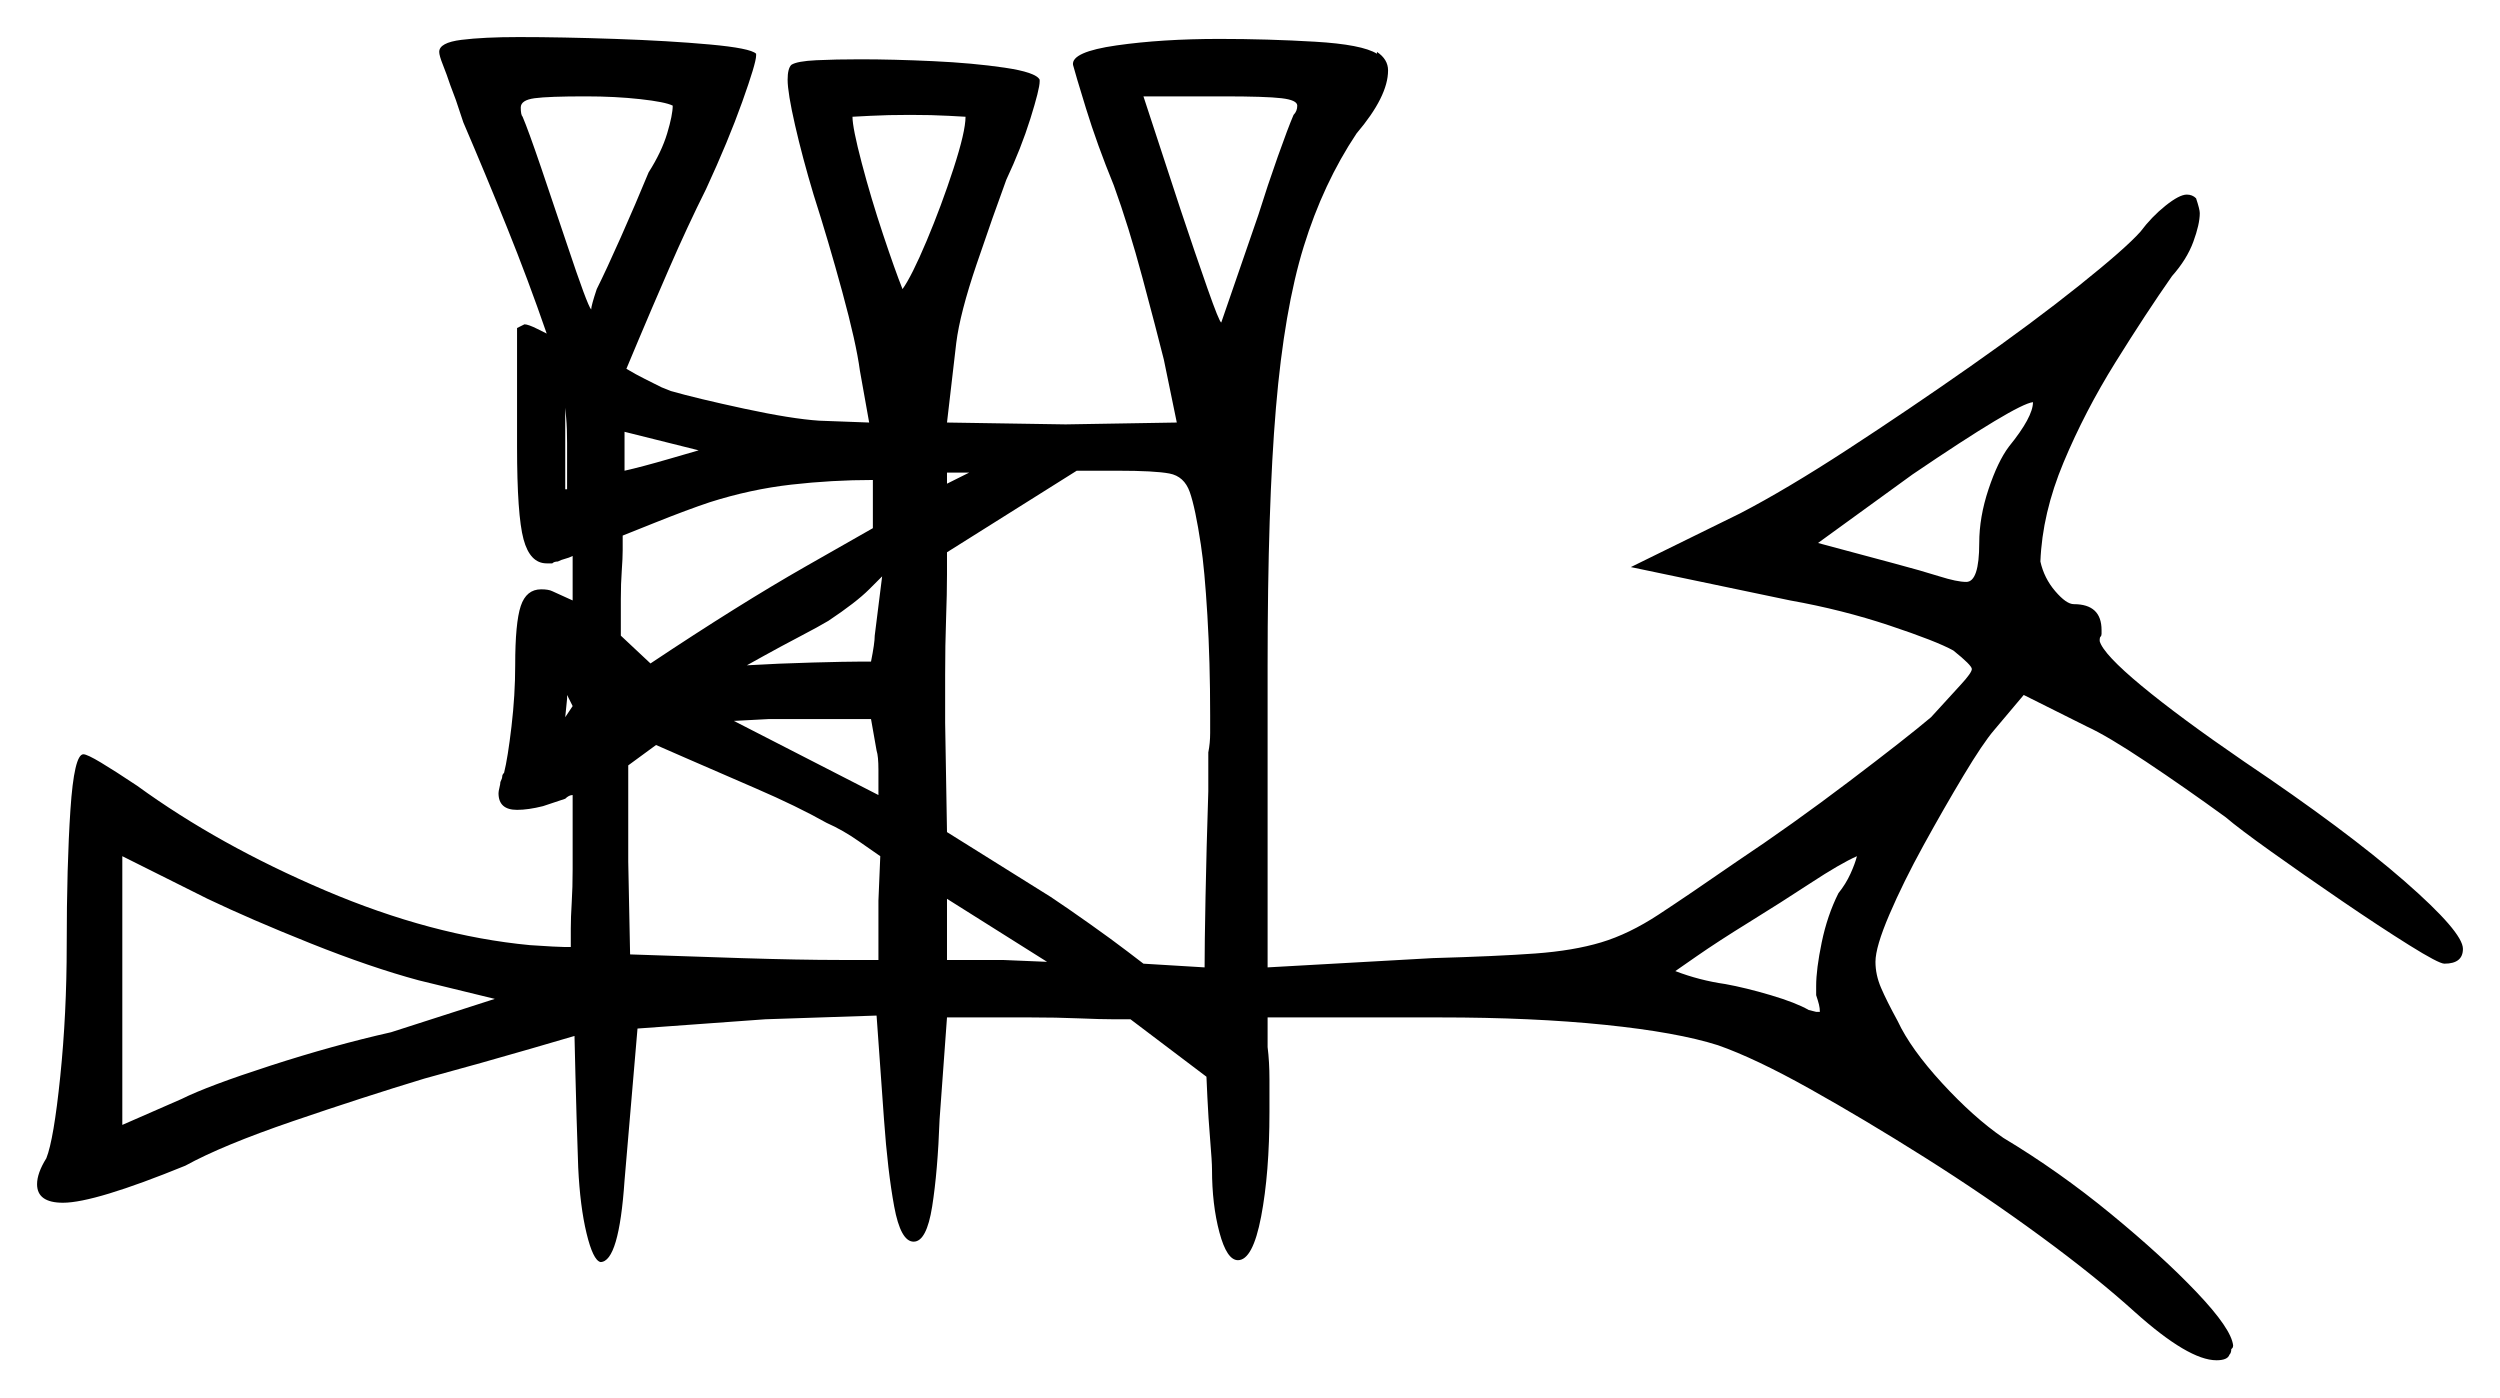
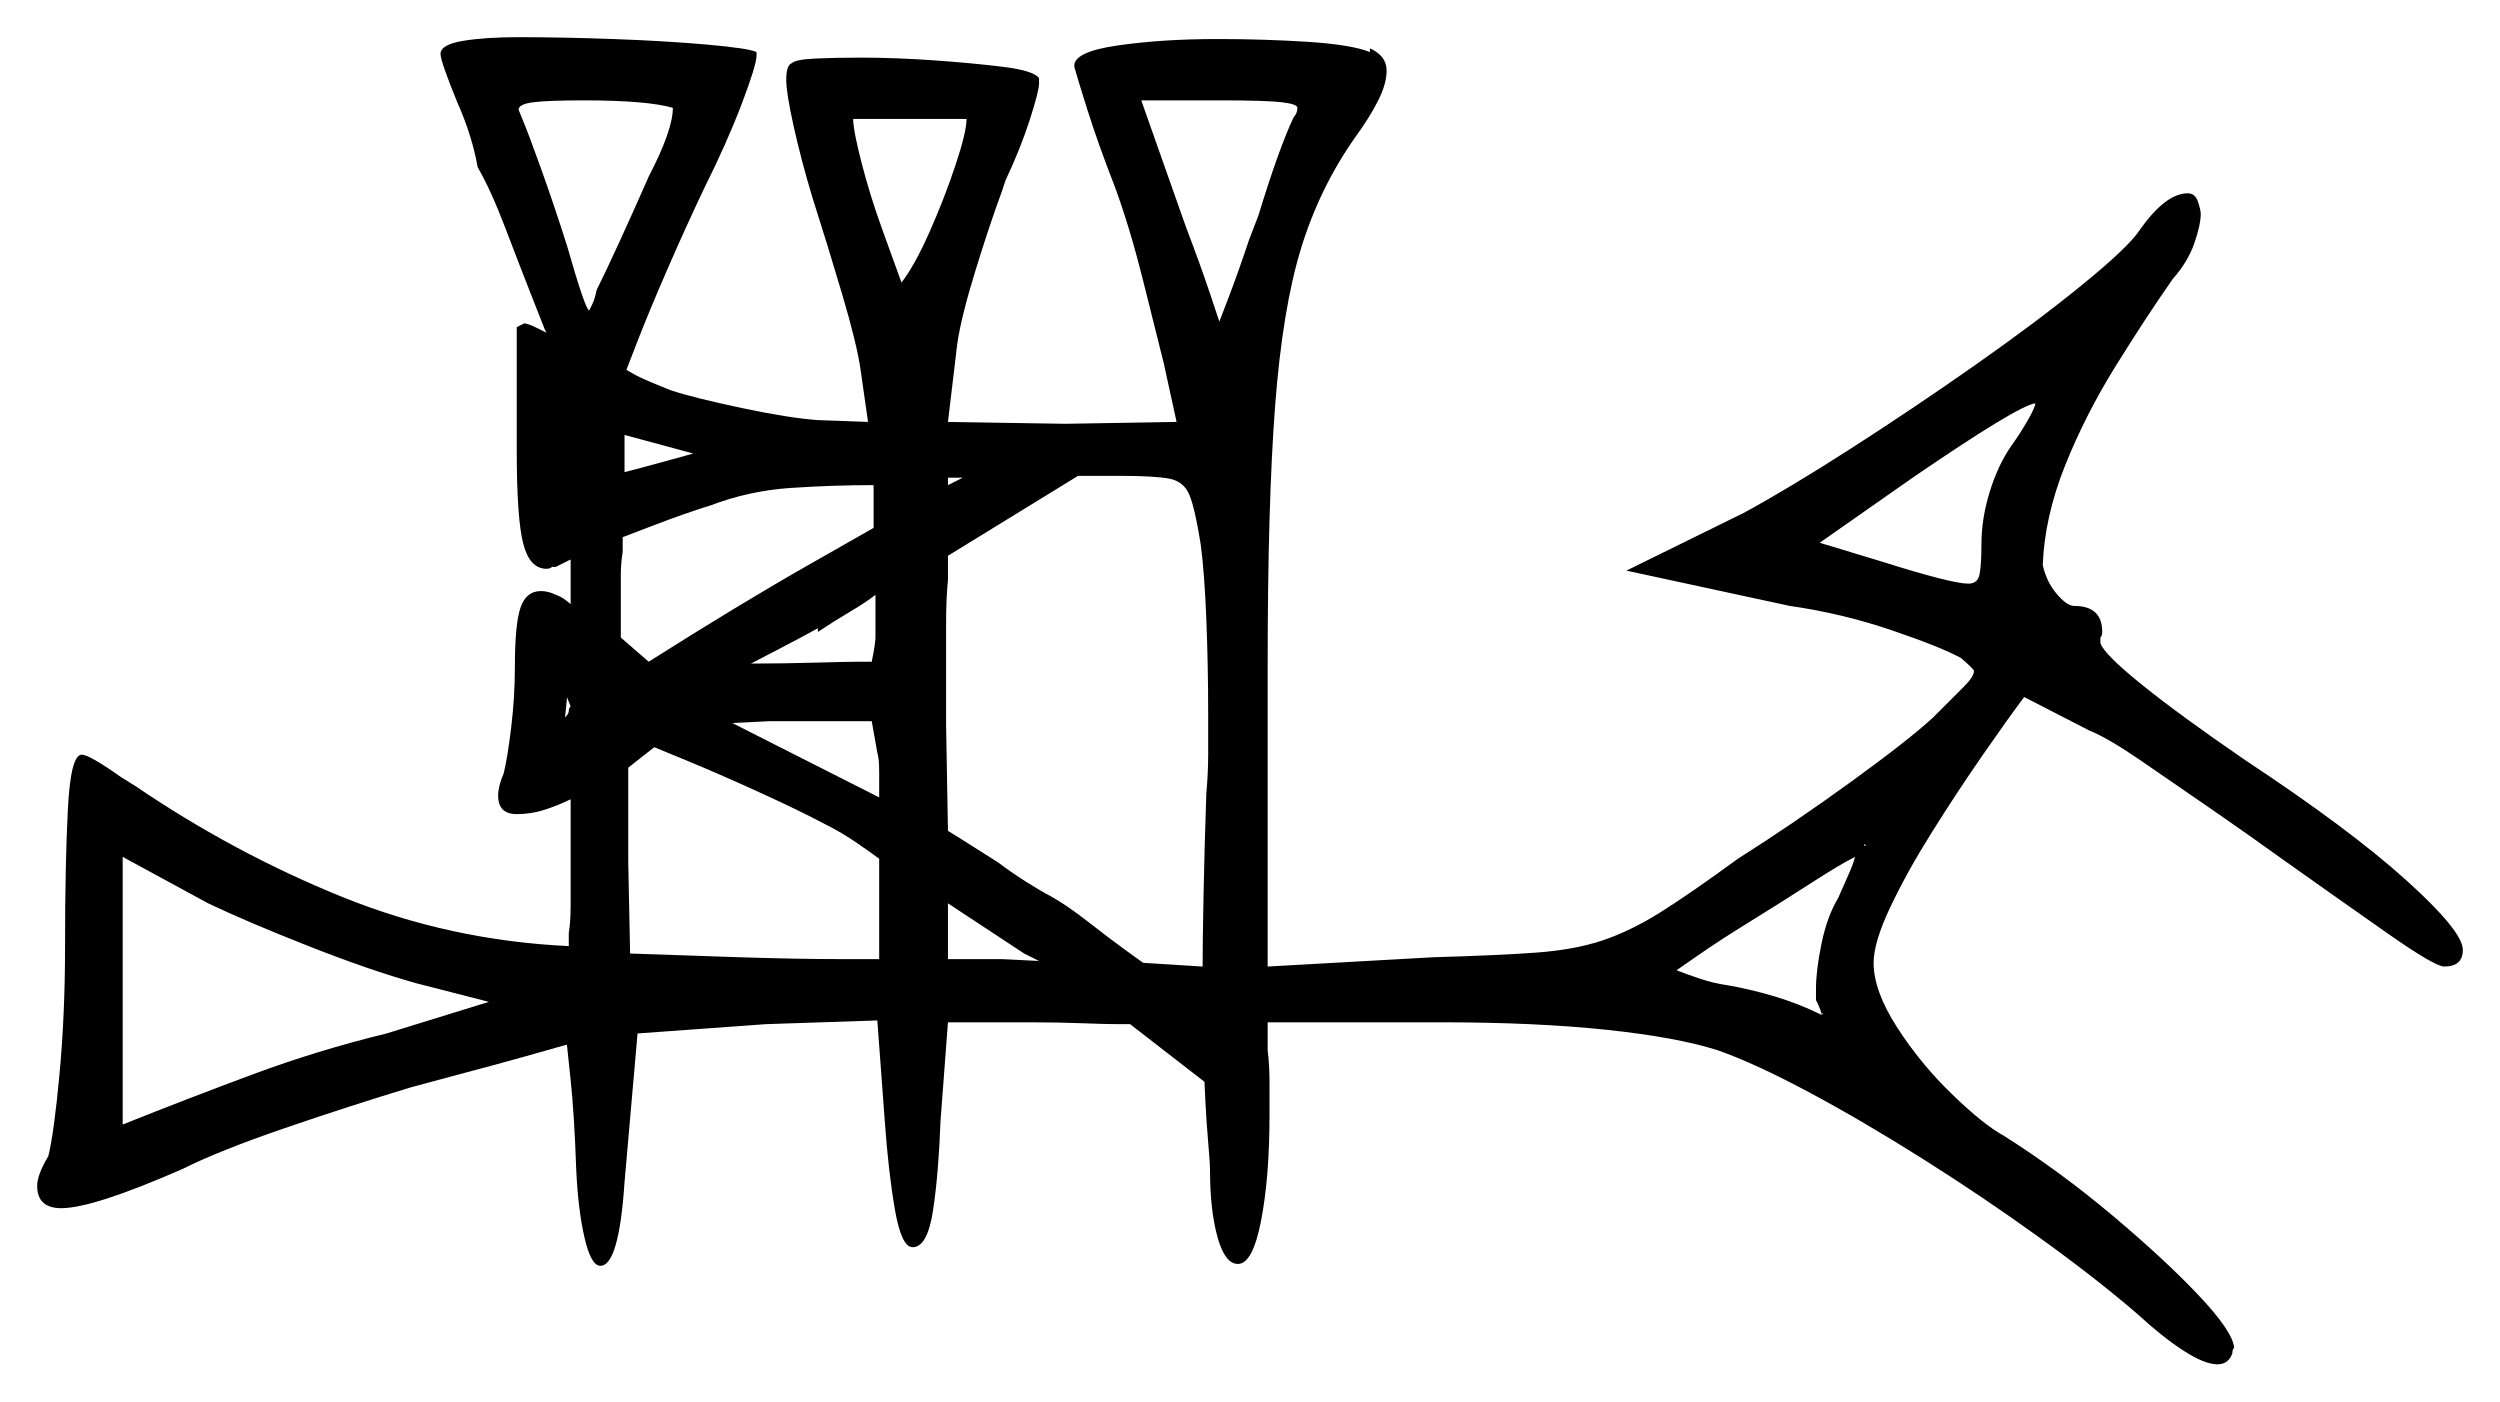
- <svg xmlns="http://www.w3.org/2000/svg" width="674.5" height="377.0" viewBox="0 0 674.5 377.0">
-   <path d="M133.5 269.5 113.0 264.5Q100.0 261.0 83.75 254.5Q67.5 248.0 56.0 242.5L33.0 231.0V303.5L49.0 296.5Q56.0 293.0 73.0 287.5Q90.0 282.0 105.5 278.5ZM152.5 193.5 154.5 190.5 153.0 187.5V188.5ZM223.0 222.0Q215.0 217.5 204.0 212.75Q193.0 208.0 185.0 204.5Q177.0 201.0 177.0 201.0L169.5 206.5V232.5L170.0 257.5L200.0 258.5Q216.0 259.0 226.5 259.0Q237.0 259.0 237.0 259.0V243.0L237.5 231.0Q236.0 230.0 231.75 227.0Q227.5 224.0 223.0 222.0ZM236.5 202.5 235.0 194.0H207.5L198.0 194.5L237.0 214.5Q237.0 211.5 237.0 207.75Q237.0 204.0 236.5 202.5ZM236.0 171.5 238.0 155.5Q238.0 155.5 234.5 159.0Q231.0 162.5 223.5 167.5Q221.0 169.0 215.75 171.75Q210.5 174.5 206.0 177.0Q201.5 179.5 201.5 179.5Q210.0 179.0 219.25 178.75Q228.5 178.5 232.0 178.5H235.0Q236.0 173.5 236.0 171.5ZM270.5 259.0 282.5 259.5 255.5 242.5V259.0ZM324.0 147.0Q322.5 137.0 321.0 132.75Q319.5 128.5 315.5 127.75Q311.5 127.0 301.5 127.0H290.5L255.5 149.0V155.0Q255.5 160.0 255.25 167.0Q255.0 174.0 255.0 182.0V195.0L255.5 224.5L283.5 242.0Q288.0 245.0 294.0 249.25Q300.0 253.5 304.25 256.75Q308.5 260.0 308.5 260.0L325.0 261.0Q325.0 255.0 325.25 242.0Q325.5 229.0 326.0 213.5V203.0Q326.5 200.5 326.5 197.75Q326.5 195.0 326.5 193.0Q326.5 178.5 325.75 166.0Q325.0 153.5 324.0 147.0ZM496.0 241.0Q498.0 238.5 499.25 235.75Q500.5 233.0 501.0 231.0Q496.5 233.0 488.5 238.25Q480.5 243.5 472.0 248.75Q463.5 254.0 457.75 258.0Q452.0 262.0 452.0 262.0Q458.5 264.5 465.5 265.5Q471.0 266.5 477.75 268.5Q484.5 270.5 488.0 272.5L490.0 273.0H491.0Q491.0 272.0 490.75 271.0Q490.5 270.0 490.0 268.5V266.0Q490.0 261.5 491.5 254.25Q493.0 247.0 496.0 241.0ZM152.5 110.0V132.0H153.0V119.5Q153.0 115.5 152.75 112.75Q152.5 110.0 152.5 110.0ZM181.5 28.5Q179.5 27.5 172.75 26.75Q166.0 26.0 158.0 26.0Q148.0 26.0 144.25 26.5Q140.5 27.0 140.5 29.0Q140.5 31.0 141.0 31.5Q142.5 35.0 146.0 45.25Q149.5 55.5 153.0 66.0Q158.5 82.5 159.5 83.5Q159.5 82.5 161.0 78.0Q163.5 73.0 167.5 64.0Q171.5 55.0 175.0 46.5Q178.5 41.0 180.0 36.0Q181.5 31.0 181.5 28.5ZM188.5 121.5 168.5 116.5V127.0Q173.0 126.0 180.75 123.75Q188.5 121.5 188.5 121.5ZM167.5 171.5 175.5 179.0Q199.5 163.0 217.5 152.75Q235.5 142.5 235.5 142.5V129.5Q224.5 129.5 213.5 130.75Q202.5 132.0 191.5 135.5Q185.5 137.5 176.75 141.0Q168.0 144.5 168.0 144.5V148.5Q168.0 150.5 167.75 154.0Q167.5 157.5 167.5 161.5ZM260.5 31.5Q260.5 31.5 256.0 31.25Q251.5 31.0 245.5 31.0Q239.5 31.0 234.75 31.25Q230.0 31.5 230.0 31.5Q230.0 34.5 232.5 44.0Q235.0 53.5 238.25 63.25Q241.5 73.0 243.5 78.0Q246.0 74.5 250.0 65.0Q254.0 55.5 257.25 45.5Q260.5 35.5 260.5 31.5ZM255.5 127.5V130.5L261.5 127.5ZM349.0 31.0Q350.0 30.0 350.0 28.5Q350.0 27.0 345.75 26.5Q341.5 26.0 330.0 26.0H308.5L318.5 56.5Q322.5 68.5 325.75 77.75Q329.0 87.0 329.5 87.0L339.5 58.0Q342.0 50.0 344.75 42.25Q347.5 34.5 349.0 31.0ZM548.5 108.5Q544.0 109.0 516.0 128.0L490.5 146.5L511.0 152.0Q518.5 154.0 523.25 155.5Q528.0 157.0 530.5 157.0Q534.0 157.0 534.0 146.5Q534.0 139.5 536.5 132.0Q539.0 124.5 542.0 120.5Q548.5 112.5 548.5 108.5ZM118.5 14.0Q118.5 11.5 124.5 10.75Q130.5 10.0 140.0 10.0Q151.5 10.0 166.0 10.5Q180.5 11.0 191.5 12.0Q202.5 13.0 204.0 14.5V15.0Q204.0 17.0 200.25 27.5Q196.5 38.0 190.5 51.0Q185.5 61.0 180.5 72.5Q175.5 84.0 172.25 91.75Q169.0 99.5 169.0 99.5Q171.5 101.0 174.0 102.25Q176.5 103.5 178.5 104.5L181.0 105.5Q188.0 107.5 200.75 110.25Q213.5 113.0 221.0 113.5L234.5 114.0L232.0 100.0Q231.0 92.5 227.25 78.75Q223.5 65.0 219.5 52.5Q216.5 42.5 214.5 33.75Q212.5 25.0 212.5 21.5Q212.5 18.5 213.5 17.5Q215.0 16.5 220.25 16.25Q225.5 16.0 232.0 16.0Q241.0 16.0 251.75 16.5Q262.5 17.0 271.0 18.25Q279.5 19.5 280.5 21.5V22.0Q280.5 24.0 278.0 32.0Q275.5 40.0 271.5 48.5Q268.0 58.0 263.5 71.25Q259.0 84.5 258.0 92.5L255.5 114.0L287.5 114.5L317.5 114.0L314.0 97.0Q312.0 89.0 308.25 75.0Q304.5 61.0 300.5 50.0Q296.0 39.0 293.0 29.25Q290.0 19.5 289.5 17.5Q289.0 14.0 301.25 12.25Q313.5 10.5 329.0 10.5Q342.0 10.5 354.75 11.25Q367.5 12.0 371.5 14.5V14.0Q374.5 16.0 374.5 19.0Q374.5 26.0 366.0 36.0Q357.0 49.5 351.75 66.5Q346.5 83.5 344.25 110.0Q342.0 136.5 342.0 179.5V261.0L386.5 258.5Q404.0 258.0 414.25 257.25Q424.5 256.5 432.0 254.25Q439.5 252.0 447.5 246.75Q455.5 241.5 468.5 232.5Q483.5 222.5 499.0 210.75Q514.5 199.0 521.0 193.5Q526.0 188.0 529.0 184.75Q532.0 181.5 532.0 180.5Q532.0 179.5 527.0 175.5Q522.5 173.0 509.75 168.75Q497.0 164.5 483.0 162.0L440.0 153.0L469.5 138.5Q482.0 132.0 498.5 121.25Q515.0 110.5 531.75 98.75Q548.5 87.0 561.0 77.0Q573.5 67.0 577.5 62.5Q580.5 58.5 584.25 55.5Q588.0 52.5 590.0 52.5Q591.5 52.5 592.5 53.5Q593.5 56.5 593.5 57.5Q593.5 60.5 591.75 65.25Q590.0 70.0 586.0 74.5Q579.0 84.5 570.75 97.75Q562.5 111.0 556.75 124.75Q551.0 138.5 550.5 151.5Q551.5 156.0 554.5 159.5Q557.5 163.0 559.5 163.0Q567.0 163.0 567.0 170.0V171.0Q567.0 171.5 566.75 171.75Q566.5 172.0 566.5 172.5V173.0Q567.5 176.5 577.75 185.0Q588.0 193.5 605.5 205.5Q633.0 224.0 648.75 237.75Q664.5 251.5 664.5 256.0Q664.5 260.0 659.5 260.0Q658.0 260.0 650.0 255.0Q642.0 250.0 631.75 243.0Q621.5 236.0 612.75 229.75Q604.0 223.5 600.5 220.5Q589.5 212.5 579.0 205.5Q568.5 198.5 563.0 196.0L546.0 187.5L538.0 197.0Q535.0 200.5 529.75 209.25Q524.5 218.0 519.0 228.0Q513.5 238.0 509.75 246.75Q506.0 255.5 506.0 259.5Q506.0 263.0 507.5 266.5Q509.0 270.0 512.0 275.5Q515.5 283.0 524.0 292.25Q532.5 301.5 540.5 307.0Q555.5 316.0 569.5 327.5Q583.5 339.0 592.75 348.75Q602.0 358.5 602.5 363.0Q602.5 363.5 602.25 363.75Q602.0 364.0 602.0 364.0Q602.0 365.0 601.5 365.5Q601.0 367.0 598.0 367.0Q590.5 367.0 576.0 354.0Q565.5 344.5 550.5 333.5Q535.5 322.5 519.25 312.25Q503.0 302.0 488.25 293.75Q473.5 285.5 463.5 282.0Q452.5 278.5 433.0 276.5Q413.5 274.5 388.5 274.5H342.0V282.5Q342.5 286.5 342.5 291.25Q342.5 296.0 342.5 300.0Q342.5 316.5 340.25 328.25Q338.0 340.0 334.0 340.0Q331.0 340.0 329.0 332.5Q327.0 325.0 327.0 315.5Q327.0 313.5 326.5 307.5Q326.0 301.5 325.75 296.0Q325.5 290.5 325.5 290.5L305.0 275.0H300.5Q297.0 275.0 291.0 274.75Q285.0 274.5 278.0 274.5H255.5L253.5 302.0Q253.0 316.0 251.5 325.5Q250.0 335.0 246.5 335.0Q243.0 335.0 241.25 325.5Q239.5 316.0 238.5 302.0L236.5 274.0L206.5 275.0L172.0 277.5L168.5 318.5Q167.0 340.5 162.0 340.5Q160.0 340.0 158.25 332.75Q156.5 325.5 156.0 315.0Q155.5 300.5 155.25 290.0Q155.0 279.5 155.0 279.5Q155.0 279.5 143.0 283.0Q131.0 286.5 114.5 291.0Q98.0 296.0 79.0 302.5Q60.0 309.0 50.0 314.5Q25.5 324.5 17.0 324.5Q10.0 324.5 10.0 319.5Q10.0 316.5 12.5 312.5Q14.5 307.5 16.25 290.5Q18.0 273.5 18.0 255.0Q18.0 233.5 19.0 218.5Q20.0 203.5 22.5 203.5Q23.5 203.5 27.25 205.75Q31.0 208.0 37.0 212.0Q59.0 228.0 87.75 240.25Q116.5 252.5 143.0 255.0Q150.5 255.5 152.25 255.5Q154.0 255.5 154.0 255.5V250.5Q154.0 247.5 154.25 243.5Q154.5 239.5 154.5 234.5V214.5Q153.5 214.5 152.5 215.5Q151.0 216.0 149.5 216.5Q148.0 217.0 146.5 217.5Q144.5 218.0 142.75 218.25Q141.0 218.5 139.5 218.5Q134.5 218.5 134.5 214.0Q134.5 213.5 134.75 212.5Q135.0 211.5 135.0 211.0Q135.5 210.0 135.5 209.5Q135.5 209.0 136.0 208.5Q137.0 204.5 138.0 196.0Q139.0 187.5 139.0 179.5Q139.0 168.0 140.5 163.5Q142.0 159.0 146.0 159.0Q148.0 159.0 149.0 159.5L154.5 162.0V150.0Q153.5 150.5 152.5 150.75Q151.5 151.0 150.5 151.5Q149.5 151.5 149.0 152.0H147.5Q143.0 152.0 141.25 145.5Q139.5 139.0 139.5 120.5V88.5L141.5 87.5Q142.5 87.5 145.0 88.75Q147.5 90.0 147.5 90.0Q142.5 75.5 136.75 61.25Q131.0 47.0 125.0 33.0Q124.5 31.5 124.0 30.0Q123.5 28.5 123.0 27.0L121.5 23.0Q120.5 20.0 119.5 17.5Q118.5 15.0 118.5 14.0Z" fill="black" />
+ <svg xmlns="http://www.w3.org/2000/svg" width="672.5" height="377.0" viewBox="0 0 672.5 377.0">
+   <path d="M131.5 269.5 112.0 264.5Q99.5 261.0 83.0 254.5Q66.5 248.0 56.0 243.0L33.0 230.5V302.5Q50.5 295.5 68.0 289.0Q85.5 282.5 104.0 278.0ZM153.5 190.0 152.5 187.5V188.0L152.0 193.0Q153.0 192.0 153.0 191.25Q153.0 190.5 153.5 190.0ZM222.5 222.0Q215.0 218.0 204.0 213.0Q193.0 208.0 184.5 204.5Q176.0 201.0 176.0 201.0L169.0 206.5V232.0L169.5 256.5L199.0 257.5Q215.0 258.0 225.75 258.0Q236.5 258.0 236.5 258.0V231.0Q234.5 229.5 230.5 226.75Q226.5 224.0 222.5 222.0ZM236.0 202.5 234.5 194.0H207.0L197.0 194.5L236.5 214.5Q236.5 211.5 236.5 207.75Q236.5 204.0 236.0 202.5ZM235.5 171.5V160.0Q233.0 162.0 228.75 164.5Q224.5 167.0 220.0 170.0V169.0Q215.5 171.5 208.75 175.0Q202.0 178.5 202.0 178.5Q210.5 178.5 219.25 178.25Q228.0 178.0 231.5 178.0H234.5Q235.5 173.0 235.5 171.5ZM279.5 258.5 275.5 256.5 255.0 243.0V258.0H269.5ZM494.5 241.5Q496.0 238.0 497.25 235.25Q498.5 232.5 499.0 230.5Q495.0 232.5 487.25 237.5Q479.5 242.5 471.0 247.75Q462.5 253.0 456.75 257.0Q451.0 261.0 451.0 261.0Q453.5 262.0 457.25 263.25Q461.0 264.5 464.5 265.0Q470.5 266.0 477.25 268.0Q484.0 270.0 490.0 273.0Q490.0 272.0 488.5 269.0V266.0Q488.5 261.0 490.0 253.75Q491.5 246.5 494.5 241.5ZM490.0 273.0 490.5 272.5Q490.0 272.5 490.0 273.0ZM501.5 227.0V227.5H502.0ZM181.0 29.0Q174.0 27.0 157.0 27.0Q147.5 27.0 143.5 27.5Q139.5 28.0 139.5 29.5L140.5 32.0Q142.0 35.5 145.5 45.25Q149.0 55.0 152.5 66.0Q157.5 83.5 158.5 83.5Q158.5 83.5 159.25 82.0Q160.0 80.5 160.5 78.0Q163.0 73.0 167.0 64.25Q171.0 55.5 174.5 47.5Q181.0 35.0 181.0 29.0ZM186.5 122.0 168.0 117.0V127.0Q172.0 126.0 179.25 124.0Q186.5 122.0 186.5 122.0ZM167.0 171.5 174.5 178.0Q199.0 162.5 217.0 152.25Q235.0 142.0 235.0 142.0V130.5Q224.0 130.5 212.75 131.25Q201.5 132.0 191.0 136.0Q184.5 138.0 176.0 141.25Q167.5 144.5 167.5 144.5V148.5Q167.0 151.5 167.0 154.75Q167.0 158.0 167.0 162.0ZM260.0 32.0H229.5Q229.5 35.0 231.75 43.75Q234.0 52.5 237.25 61.5Q240.5 70.5 242.5 76.0Q246.0 71.5 250.0 62.5Q254.0 53.5 257.0 44.5Q260.0 35.5 260.0 32.0ZM255.0 128.5V130.5L259.0 128.5ZM323.0 146.5Q321.5 137.0 320.0 133.25Q318.5 129.5 314.5 128.75Q310.5 128.0 301.0 128.0H290.0L255.0 149.5V156.0Q254.5 161.0 254.5 167.5Q254.5 174.0 254.5 182.0V195.0L255.0 223.5Q257.5 225.0 261.0 227.25Q264.5 229.5 268.5 232.0Q272.5 235.0 276.5 237.5Q280.5 240.0 282.5 241.0Q287.0 243.5 292.75 248.0Q298.5 252.5 303.0 255.75Q307.5 259.0 307.5 259.0L323.5 260.0Q323.5 254.0 323.75 241.0Q324.0 228.0 324.5 213.5Q325.0 208.0 325.0 202.75Q325.0 197.5 325.0 192.5Q325.0 179.0 324.5 166.5Q324.0 154.0 323.0 146.5ZM348.0 31.5Q349.0 30.5 349.0 29.0Q349.0 28.0 344.75 27.5Q340.5 27.0 328.5 27.0H307.0L319.0 61.0Q323.0 71.5 325.5 79.0Q328.0 86.5 328.0 86.5Q328.0 86.5 330.5 80.0Q333.0 73.5 336.0 64.5L338.5 58.0Q344.0 40.0 348.0 31.5ZM547.5 108.5Q543.0 109.0 514.5 128.5L489.5 146.0L506.0 151.0Q525.0 157.0 529.5 157.0Q532.0 157.0 532.5 154.5Q533.0 152.0 533.0 146.5Q533.0 139.5 535.25 132.25Q537.5 125.0 541.0 120.0Q543.5 116.5 545.5 113.0Q547.5 109.5 547.5 108.5ZM118.5 14.5Q118.5 12.0 124.5 11.0Q130.5 10.0 139.5 10.0Q151.0 10.0 165.0 10.5Q179.0 11.0 190.25 12.0Q201.5 13.0 203.5 14.0V15.0Q203.5 17.5 199.5 28.0Q195.5 38.5 189.5 50.5Q184.5 61.0 179.5 72.5Q174.5 84.0 171.5 91.75Q168.5 99.5 168.5 99.5Q171.0 101.0 173.25 102.0Q175.5 103.0 178.0 104.0L180.5 105.0Q186.5 107.0 199.5 109.75Q212.5 112.5 220.0 113.0L233.5 113.5L231.5 99.5Q230.5 92.5 226.5 79.0Q222.5 65.5 218.5 53.0Q215.5 43.0 213.5 34.0Q211.5 25.0 211.5 21.5Q211.5 17.5 213.0 17.0Q214.0 16.0 219.25 15.75Q224.5 15.5 231.5 15.5Q241.0 15.5 251.5 16.25Q262.0 17.0 270.0 18.0Q278.0 19.0 279.5 21.0V22.5Q279.5 24.5 277.0 32.25Q274.5 40.0 270.5 48.5L269.5 51.5Q266.0 61.0 262.25 73.25Q258.5 85.5 257.5 92.5L255.0 113.5L286.5 114.0L316.5 113.5L313.0 97.5Q311.0 89.5 307.5 75.5Q304.0 61.5 300.0 50.5Q295.5 39.0 292.5 29.5Q289.5 20.0 289.0 18.0Q288.5 14.0 300.5 12.25Q312.5 10.5 327.5 10.5Q340.0 10.5 351.75 11.25Q363.5 12.0 368.5 14.0V13.0Q373.0 15.0 373.0 19.0Q373.0 22.5 370.75 27.0Q368.5 31.5 364.5 37.0Q355.0 50.5 350.0 66.75Q345.0 83.0 343.0 109.25Q341.0 135.5 341.0 179.5V260.0L385.5 257.5Q403.0 257.0 413.25 256.25Q423.5 255.5 431.0 253.0Q438.5 250.5 446.5 245.5Q454.5 240.5 467.5 231.0Q482.5 221.5 498.0 210.25Q513.5 199.0 520.0 193.0Q525.5 187.5 528.25 184.75Q531.0 182.0 531.0 180.5Q531.0 180.0 527.5 177.0Q522.0 174.0 508.75 169.5Q495.5 165.0 481.5 163.0L437.5 153.5L469.0 138.0Q481.0 131.5 497.75 120.75Q514.5 110.0 531.25 98.25Q548.0 86.5 560.25 76.5Q572.5 66.5 575.5 62.0Q582.5 52.0 588.5 52.0Q590.5 52.0 591.25 54.25Q592.0 56.5 592.0 57.5Q592.0 60.5 590.25 65.5Q588.5 70.5 584.5 75.0Q577.5 85.0 569.25 98.25Q561.0 111.5 555.5 125.25Q550.0 139.0 549.5 152.0Q550.5 156.5 553.25 159.75Q556.0 163.0 558.0 163.0Q565.5 163.0 565.5 170.0Q565.5 171.0 565.0 171.5V173.0Q566.0 176.0 576.25 184.25Q586.5 192.5 604.0 204.5Q632.0 223.0 647.25 236.75Q662.5 250.5 662.5 255.5Q662.5 260.0 657.5 260.0Q655.0 260.0 642.5 251.25Q630.0 242.5 614.5 231.5Q605.5 225.0 595.0 217.75Q584.5 210.5 575.75 204.5Q567.0 198.5 562.0 196.5L544.5 187.5Q540.0 193.5 533.25 203.25Q526.5 213.0 519.75 223.75Q513.0 234.5 508.5 244.0Q504.0 253.5 504.0 259.0Q504.0 266.5 510.25 276.25Q516.5 286.0 525.0 294.25Q533.5 302.5 539.0 305.5Q554.0 315.0 568.0 326.75Q582.0 338.5 591.25 348.25Q600.5 358.0 601.0 362.5Q600.5 363.0 600.5 364.0Q599.5 367.0 596.5 367.0Q593.0 367.0 587.25 363.25Q581.5 359.5 575.0 353.5Q564.0 344.0 548.75 333.0Q533.5 322.0 517.25 311.75Q501.0 301.5 486.5 293.75Q472.0 286.0 462.0 282.5Q451.0 279.0 432.0 277.0Q413.0 275.0 387.5 275.0H341.0V282.5Q341.5 286.5 341.5 291.25Q341.5 296.0 341.5 300.0Q341.5 316.5 339.25 328.25Q337.0 340.0 333.0 340.0Q329.5 340.0 327.5 332.75Q325.5 325.5 325.5 315.0Q325.5 313.0 325.0 307.25Q324.5 301.5 324.25 296.25Q324.0 291.0 324.0 291.0L304.0 275.5H301.0Q297.5 275.5 291.0 275.25Q284.5 275.0 277.0 275.0H255.0L253.0 301.5Q252.5 315.5 251.0 325.5Q249.5 335.5 245.5 335.5Q242.5 335.5 240.75 325.5Q239.0 315.5 238.0 301.5L236.0 274.5L206.0 275.5L171.5 278.0L168.0 318.0Q166.5 340.5 161.5 340.5Q159.0 340.5 157.25 333.0Q155.5 325.5 155.0 314.5Q154.5 300.0 153.5 290.5Q152.5 281.0 152.5 281.0Q149.0 282.0 141.0 284.25Q133.0 286.5 123.5 289.0L110.5 292.5Q94.0 297.5 76.5 303.5Q59.0 309.5 49.0 314.5Q25.0 325.0 16.5 325.0Q10.0 325.0 10.0 319.0Q10.0 316.0 13.0 311.0Q14.5 305.0 16.0 289.0Q17.5 273.0 17.5 254.5Q17.5 232.5 18.25 217.75Q19.0 203.0 22.0 203.0Q24.0 203.0 32.5 209.0L36.5 211.5Q63.0 229.5 92.0 241.25Q121.0 253.0 153.0 254.5V251.0Q153.5 248.0 153.5 243.5Q153.5 239.0 153.5 234.0V215.0Q150.5 216.5 146.75 217.75Q143.0 219.0 139.0 219.0Q134.0 219.0 134.0 214.0Q134.0 211.5 135.5 208.0Q136.5 204.0 137.5 195.75Q138.5 187.5 138.5 179.5Q138.5 168.0 140.0 163.5Q141.5 159.0 145.5 159.0Q147.5 159.0 149.5 160.0Q151.0 160.5 152.25 161.5Q153.5 162.5 153.5 162.5V150.5L149.5 152.5H148.5Q148.0 153.0 147.0 153.0Q142.5 153.0 140.75 146.25Q139.0 139.5 139.0 121.0V88.0L141.0 87.0Q142.0 87.0 144.5 88.25Q147.0 89.5 147.0 89.5L146.5 88.5Q146.5 88.5 143.25 80.25Q140.0 72.0 136.0 61.5Q132.0 51.0 128.5 45.0Q127.0 36.5 123.0 27.5Q118.5 16.5 118.5 14.5Z" fill="black" />
</svg>
